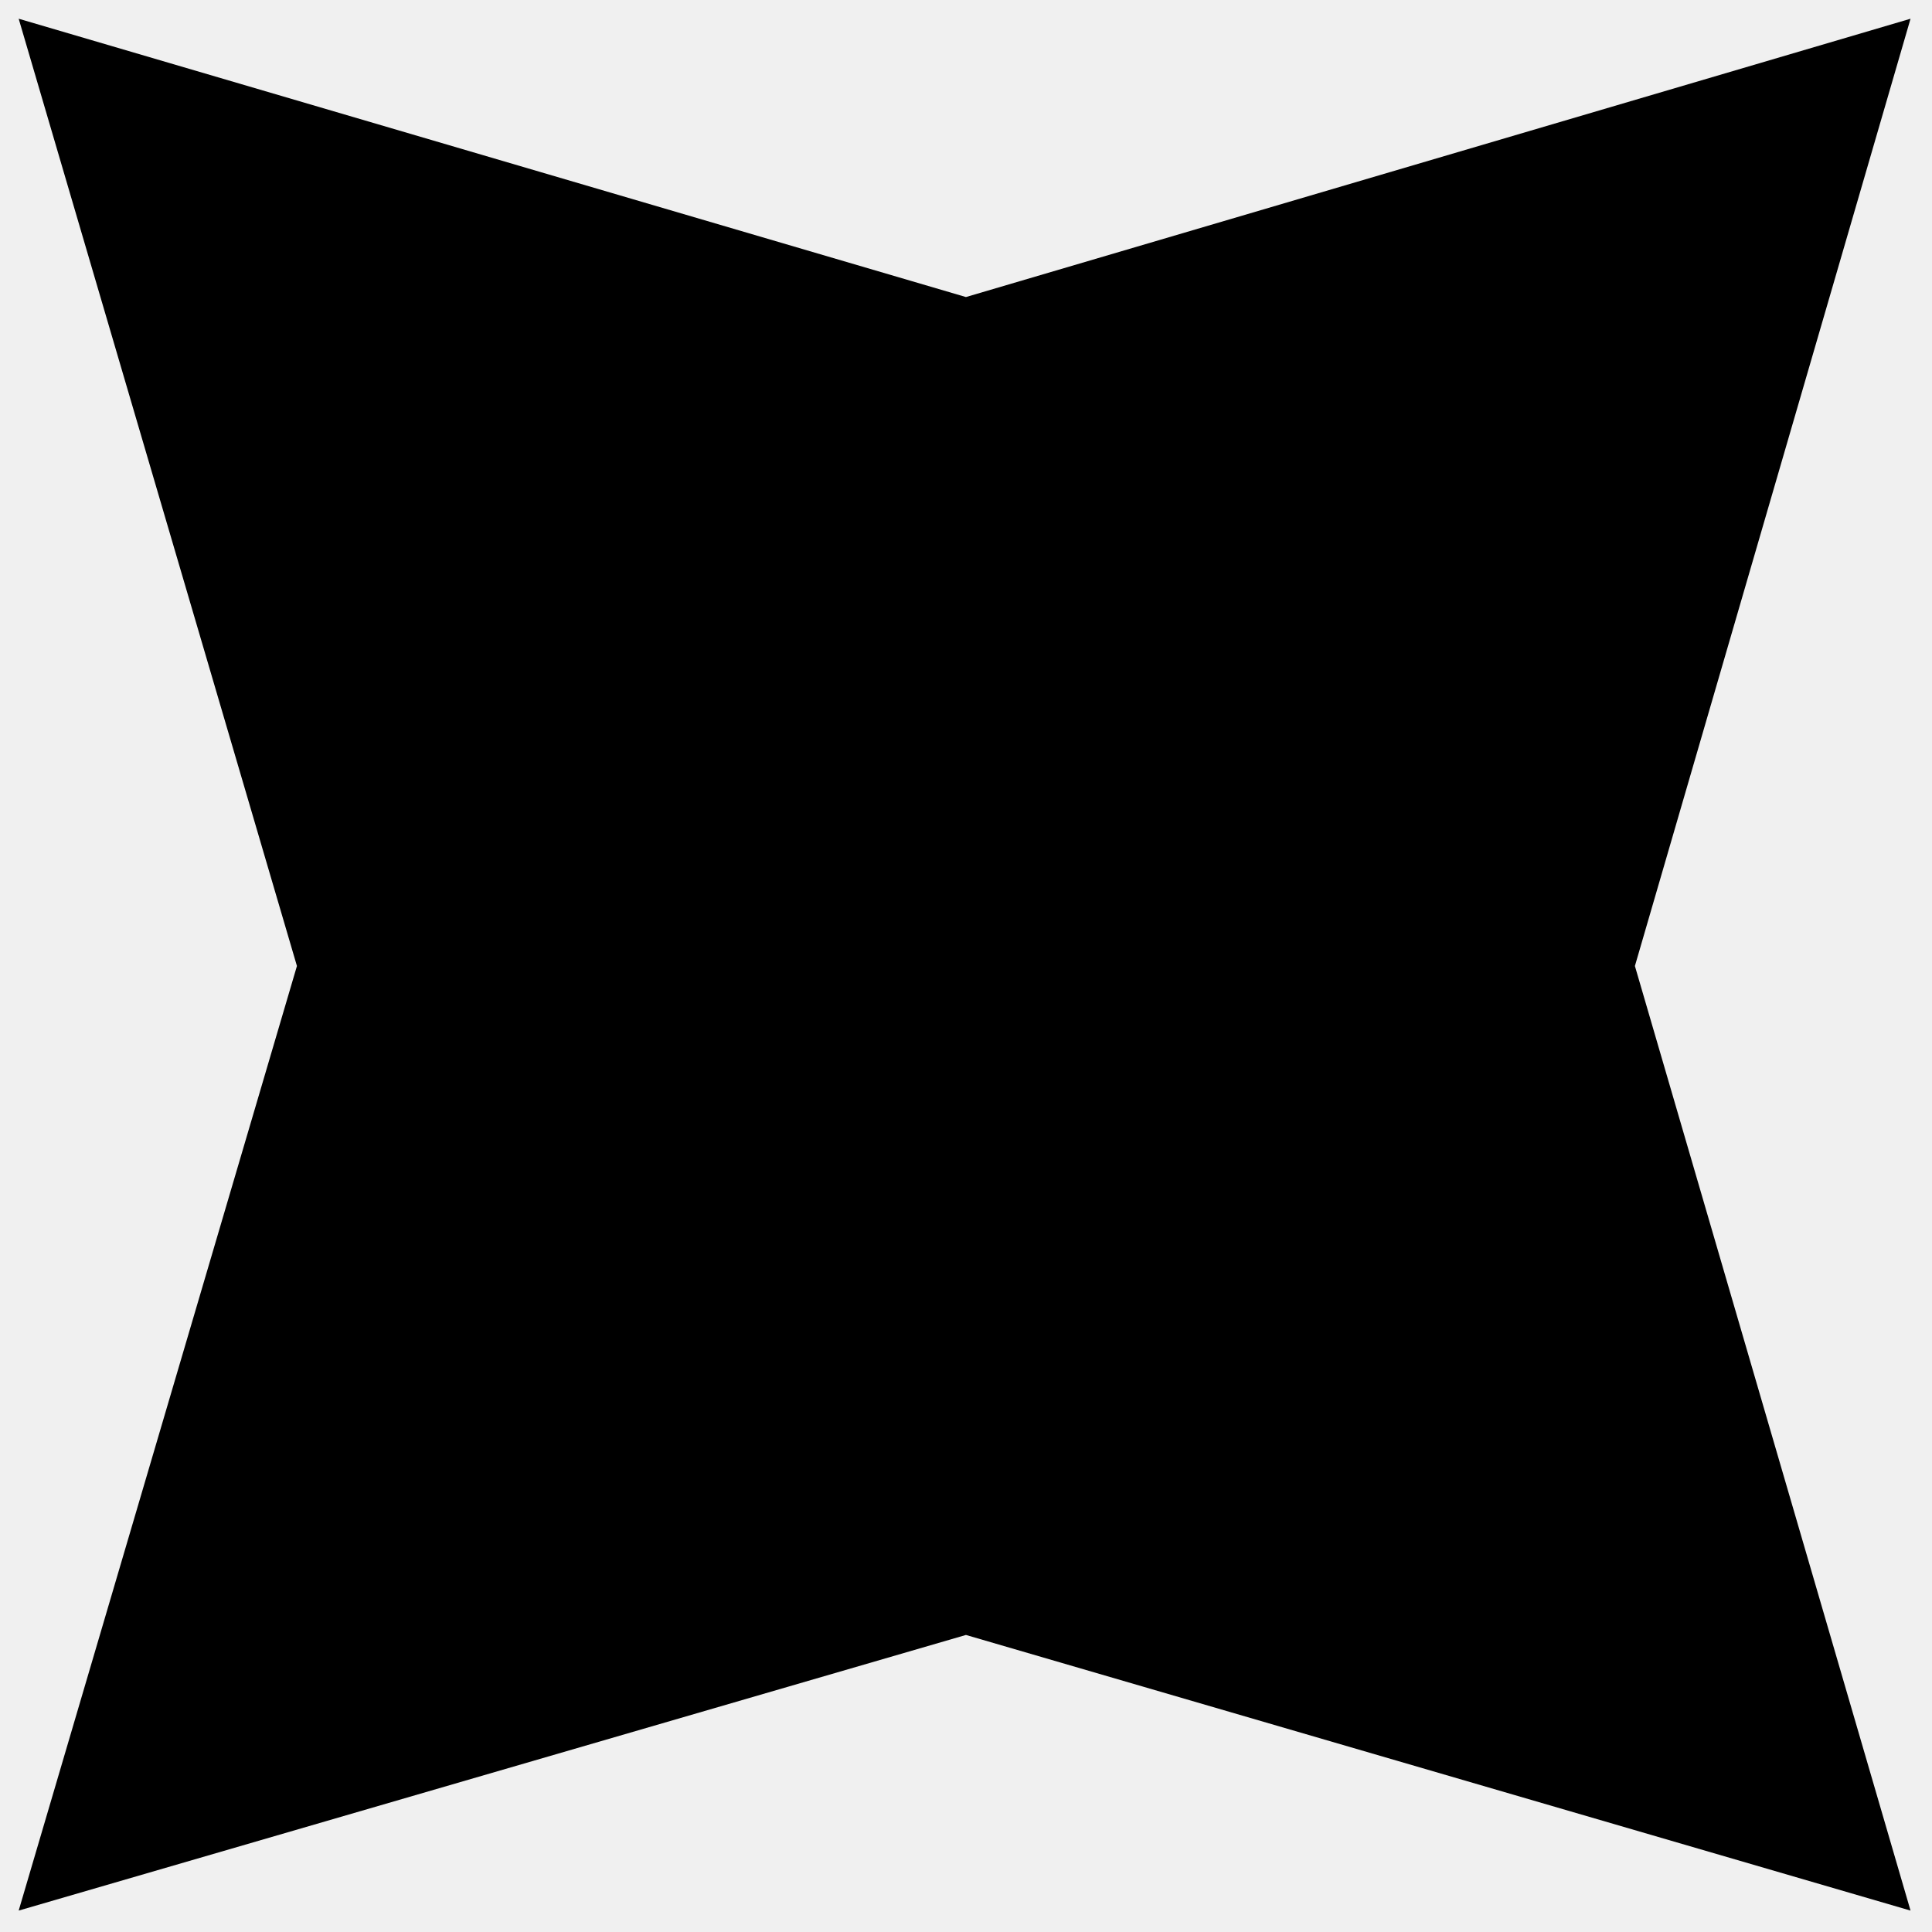
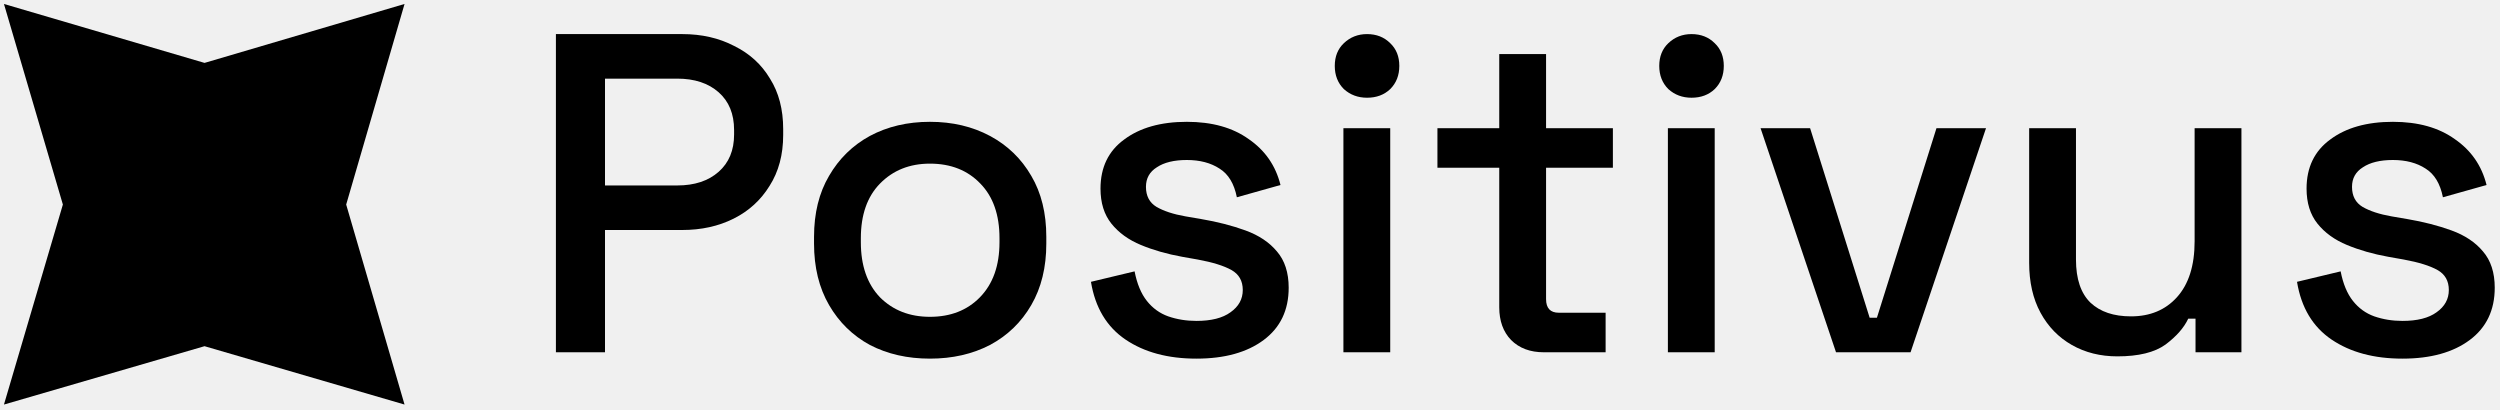
- <svg xmlns="http://www.w3.org/2000/svg" width="36" height="36" viewBox="0 0 36 36" fill="none">
-   <path d="M17.999 5.535L35.6 0.349L30.464 18L35.6 35.601L17.999 30.465L0.348 35.601L5.533 18L0.348 0.349L17.999 5.535Z" fill="black" />
+ <svg xmlns="http://www.w3.org/2000/svg" width="220" height="36" viewBox="0 0 220 36" fill="none">
+   <g clip-path="url(#clip0_330_1194)">
+     <path d="M17.999 5.535L35.6 0.349L30.464 18L35.6 35.601L17.999 30.465L0.348 35.601L5.533 18L0.348 0.349L17.999 5.535Z" fill="black" />
+   </g>
+   <path d="M48.92 31V3H60.04C61.747 3 63.267 3.347 64.6 4.04C65.96 4.707 67.013 5.667 67.76 6.92C68.533 8.147 68.92 9.627 68.92 11.36V11.88C68.92 13.613 68.52 15.107 67.72 16.36C66.947 17.613 65.893 18.573 64.56 19.24C63.227 19.907 61.72 20.24 60.04 20.24H53.24V31H48.92ZM53.24 16.32H59.6C61.12 16.32 62.333 15.92 63.24 15.12C64.147 14.32 64.6 13.227 64.6 11.84V11.44C64.6 10.027 64.147 8.92 63.24 8.12C62.333 7.32 61.12 6.92 59.6 6.92H53.24V16.32Z" fill="black" />
+   <path d="M81.835 31.56C79.861 31.56 78.101 31.16 76.555 30.36C75.035 29.533 73.835 28.36 72.955 26.84C72.075 25.32 71.635 23.52 71.635 21.44V20.84C71.635 18.76 72.075 16.973 72.955 15.48C73.835 13.96 75.035 12.787 76.555 11.96C78.101 11.133 79.861 10.72 81.835 10.72C83.808 10.72 85.568 11.133 87.115 11.96C88.661 12.787 89.875 13.96 90.755 15.48C91.635 16.973 92.075 18.76 92.075 20.84V21.44C92.075 23.52 91.635 25.32 90.755 26.84C89.875 28.36 88.661 29.533 87.115 30.36C85.568 31.16 83.808 31.56 81.835 31.56ZM81.835 27.88C83.648 27.88 85.115 27.307 86.235 26.16C87.381 24.987 87.955 23.373 87.955 21.32V20.96C87.955 18.907 87.395 17.307 86.275 16.16C85.155 14.987 83.675 14.4 81.835 14.4C80.048 14.4 78.581 14.987 77.435 16.16C76.315 17.307 75.755 18.907 75.755 20.96V21.32C75.755 23.373 76.315 24.987 77.435 26.16C78.581 27.307 80.048 27.88 81.835 27.88Z" fill="black" />
+   <path d="M105.284 31.56C102.777 31.56 100.697 31 99.044 29.88C97.391 28.76 96.377 27.067 96.004 24.8L99.844 23.88C100.057 24.973 100.417 25.84 100.924 26.48C101.431 27.12 102.057 27.573 102.804 27.84C103.577 28.107 104.404 28.24 105.284 28.24C106.591 28.24 107.591 27.987 108.284 27.48C109.004 26.973 109.364 26.32 109.364 25.52C109.364 24.72 109.031 24.133 108.364 23.76C107.697 23.387 106.711 23.08 105.404 22.84L104.044 22.6C102.711 22.36 101.497 22.013 100.404 21.56C99.311 21.107 98.444 20.48 97.804 19.68C97.164 18.88 96.844 17.853 96.844 16.6C96.844 14.733 97.537 13.293 98.924 12.28C100.311 11.24 102.151 10.72 104.444 10.72C106.657 10.72 108.471 11.227 109.884 12.24C111.324 13.227 112.257 14.573 112.684 16.28L108.844 17.36C108.604 16.16 108.097 15.32 107.324 14.84C106.551 14.333 105.591 14.08 104.444 14.08C103.324 14.08 102.444 14.293 101.804 14.72C101.164 15.12 100.844 15.693 100.844 16.44C100.844 17.24 101.151 17.827 101.764 18.2C102.404 18.573 103.257 18.853 104.324 19.04L105.724 19.28C107.137 19.52 108.431 19.853 109.604 20.28C110.777 20.707 111.697 21.32 112.364 22.12C113.057 22.92 113.404 23.987 113.404 25.32C113.404 27.293 112.671 28.827 111.204 29.92C109.737 31.013 107.764 31.56 105.284 31.56Z" fill="black" />
+   <path d="M118.22 31V11.28H122.34V31H118.22ZM120.3 8.6C119.5 8.6 118.82 8.347 118.26 7.84C117.726 7.307 117.46 6.627 117.46 5.8C117.46 4.973 117.726 4.307 118.26 3.8C118.82 3.267 119.5 3 120.3 3C121.126 3 121.806 3.267 122.34 3.8C122.873 4.307 123.14 4.973 123.14 5.8C123.14 6.627 122.873 7.307 122.34 7.84C121.806 8.347 121.126 8.6 120.3 8.6Z" fill="black" />
+   <path d="M135.854 31C134.654 31 133.694 30.64 132.974 29.92C132.281 29.2 131.934 28.24 131.934 27.04V14.76H126.494V11.28H131.934V4.76H136.054V11.28H141.934V14.76H136.054V26.32C136.054 27.12 136.427 27.52 137.174 27.52H141.294V31H135.854Z" fill="black" />
+   <path d="M146.774 31V11.28H150.894V31H146.774ZM148.854 8.6C148.054 8.6 147.374 8.347 146.814 7.84C146.281 7.307 146.014 6.627 146.014 5.8C146.014 4.973 146.281 4.307 146.814 3.8C147.374 3.267 148.054 3 148.854 3C149.681 3 150.361 3.267 150.894 3.8C151.428 4.307 151.694 4.973 151.694 5.8C151.694 6.627 151.428 7.307 150.894 7.84C150.361 8.347 149.681 8.6 148.854 8.6Z" fill="black" />
+   <path d="M161.569 31L154.929 11.28H159.289L164.529 27.96H165.169L170.409 11.28H174.769L168.129 31H161.569Z" fill="black" />
+   <path d="M186.326 31.36C184.833 31.36 183.5 31.027 182.326 30.36C181.153 29.693 180.233 28.747 179.566 27.52C178.9 26.293 178.566 24.827 178.566 23.12V11.28H182.686V22.84C182.686 24.547 183.113 25.813 183.966 26.64C184.82 27.44 186.006 27.84 187.526 27.84C189.206 27.84 190.553 27.28 191.566 26.16C192.606 25.013 193.126 23.373 193.126 21.24V11.28H197.246V31H193.206V28.04H192.566C192.193 28.84 191.526 29.6 190.566 30.32C189.606 31.013 188.193 31.36 186.326 31.36Z" fill="black" />
+   <path d="M211.417 31.56C208.91 31.56 206.83 31 205.177 29.88C203.523 28.76 202.51 27.067 202.137 24.8L205.977 23.88C206.19 24.973 206.55 25.84 207.057 26.48C207.563 27.12 208.19 27.573 208.937 27.84C209.71 28.107 210.537 28.24 211.417 28.24C212.723 28.24 213.723 27.987 214.417 27.48C215.137 26.973 215.497 26.32 215.497 25.52C215.497 24.72 215.163 24.133 214.497 23.76C213.83 23.387 212.843 23.08 211.537 22.84L210.177 22.6C208.843 22.36 207.63 22.013 206.537 21.56C205.443 21.107 204.577 20.48 203.937 19.68C203.297 18.88 202.977 17.853 202.977 16.6C202.977 14.733 203.67 13.293 205.057 12.28C206.443 11.24 208.283 10.72 210.577 10.72C212.79 10.72 214.603 11.227 216.017 12.24C217.457 13.227 218.39 14.573 218.817 16.28L214.977 17.36C214.737 16.16 214.23 15.32 213.457 14.84C212.683 14.333 211.723 14.08 210.577 14.08C209.457 14.08 208.577 14.293 207.937 14.72C207.297 15.12 206.977 15.693 206.977 16.44C206.977 17.24 207.283 17.827 207.897 18.2C208.537 18.573 209.39 18.853 210.457 19.04L211.857 19.28C213.27 19.52 214.563 19.853 215.737 20.28C216.91 20.707 217.83 21.32 218.497 22.12C219.19 22.92 219.537 23.987 219.537 25.32C219.537 27.293 218.803 28.827 217.337 29.92C215.87 31.013 213.897 31.56 211.417 31.56Z" fill="black" />
+   <defs>
+     <clipPath id="clip0_330_1194">
+       <rect width="36" height="36" fill="white" />
+     </clipPath>
+   </defs>
</svg>
